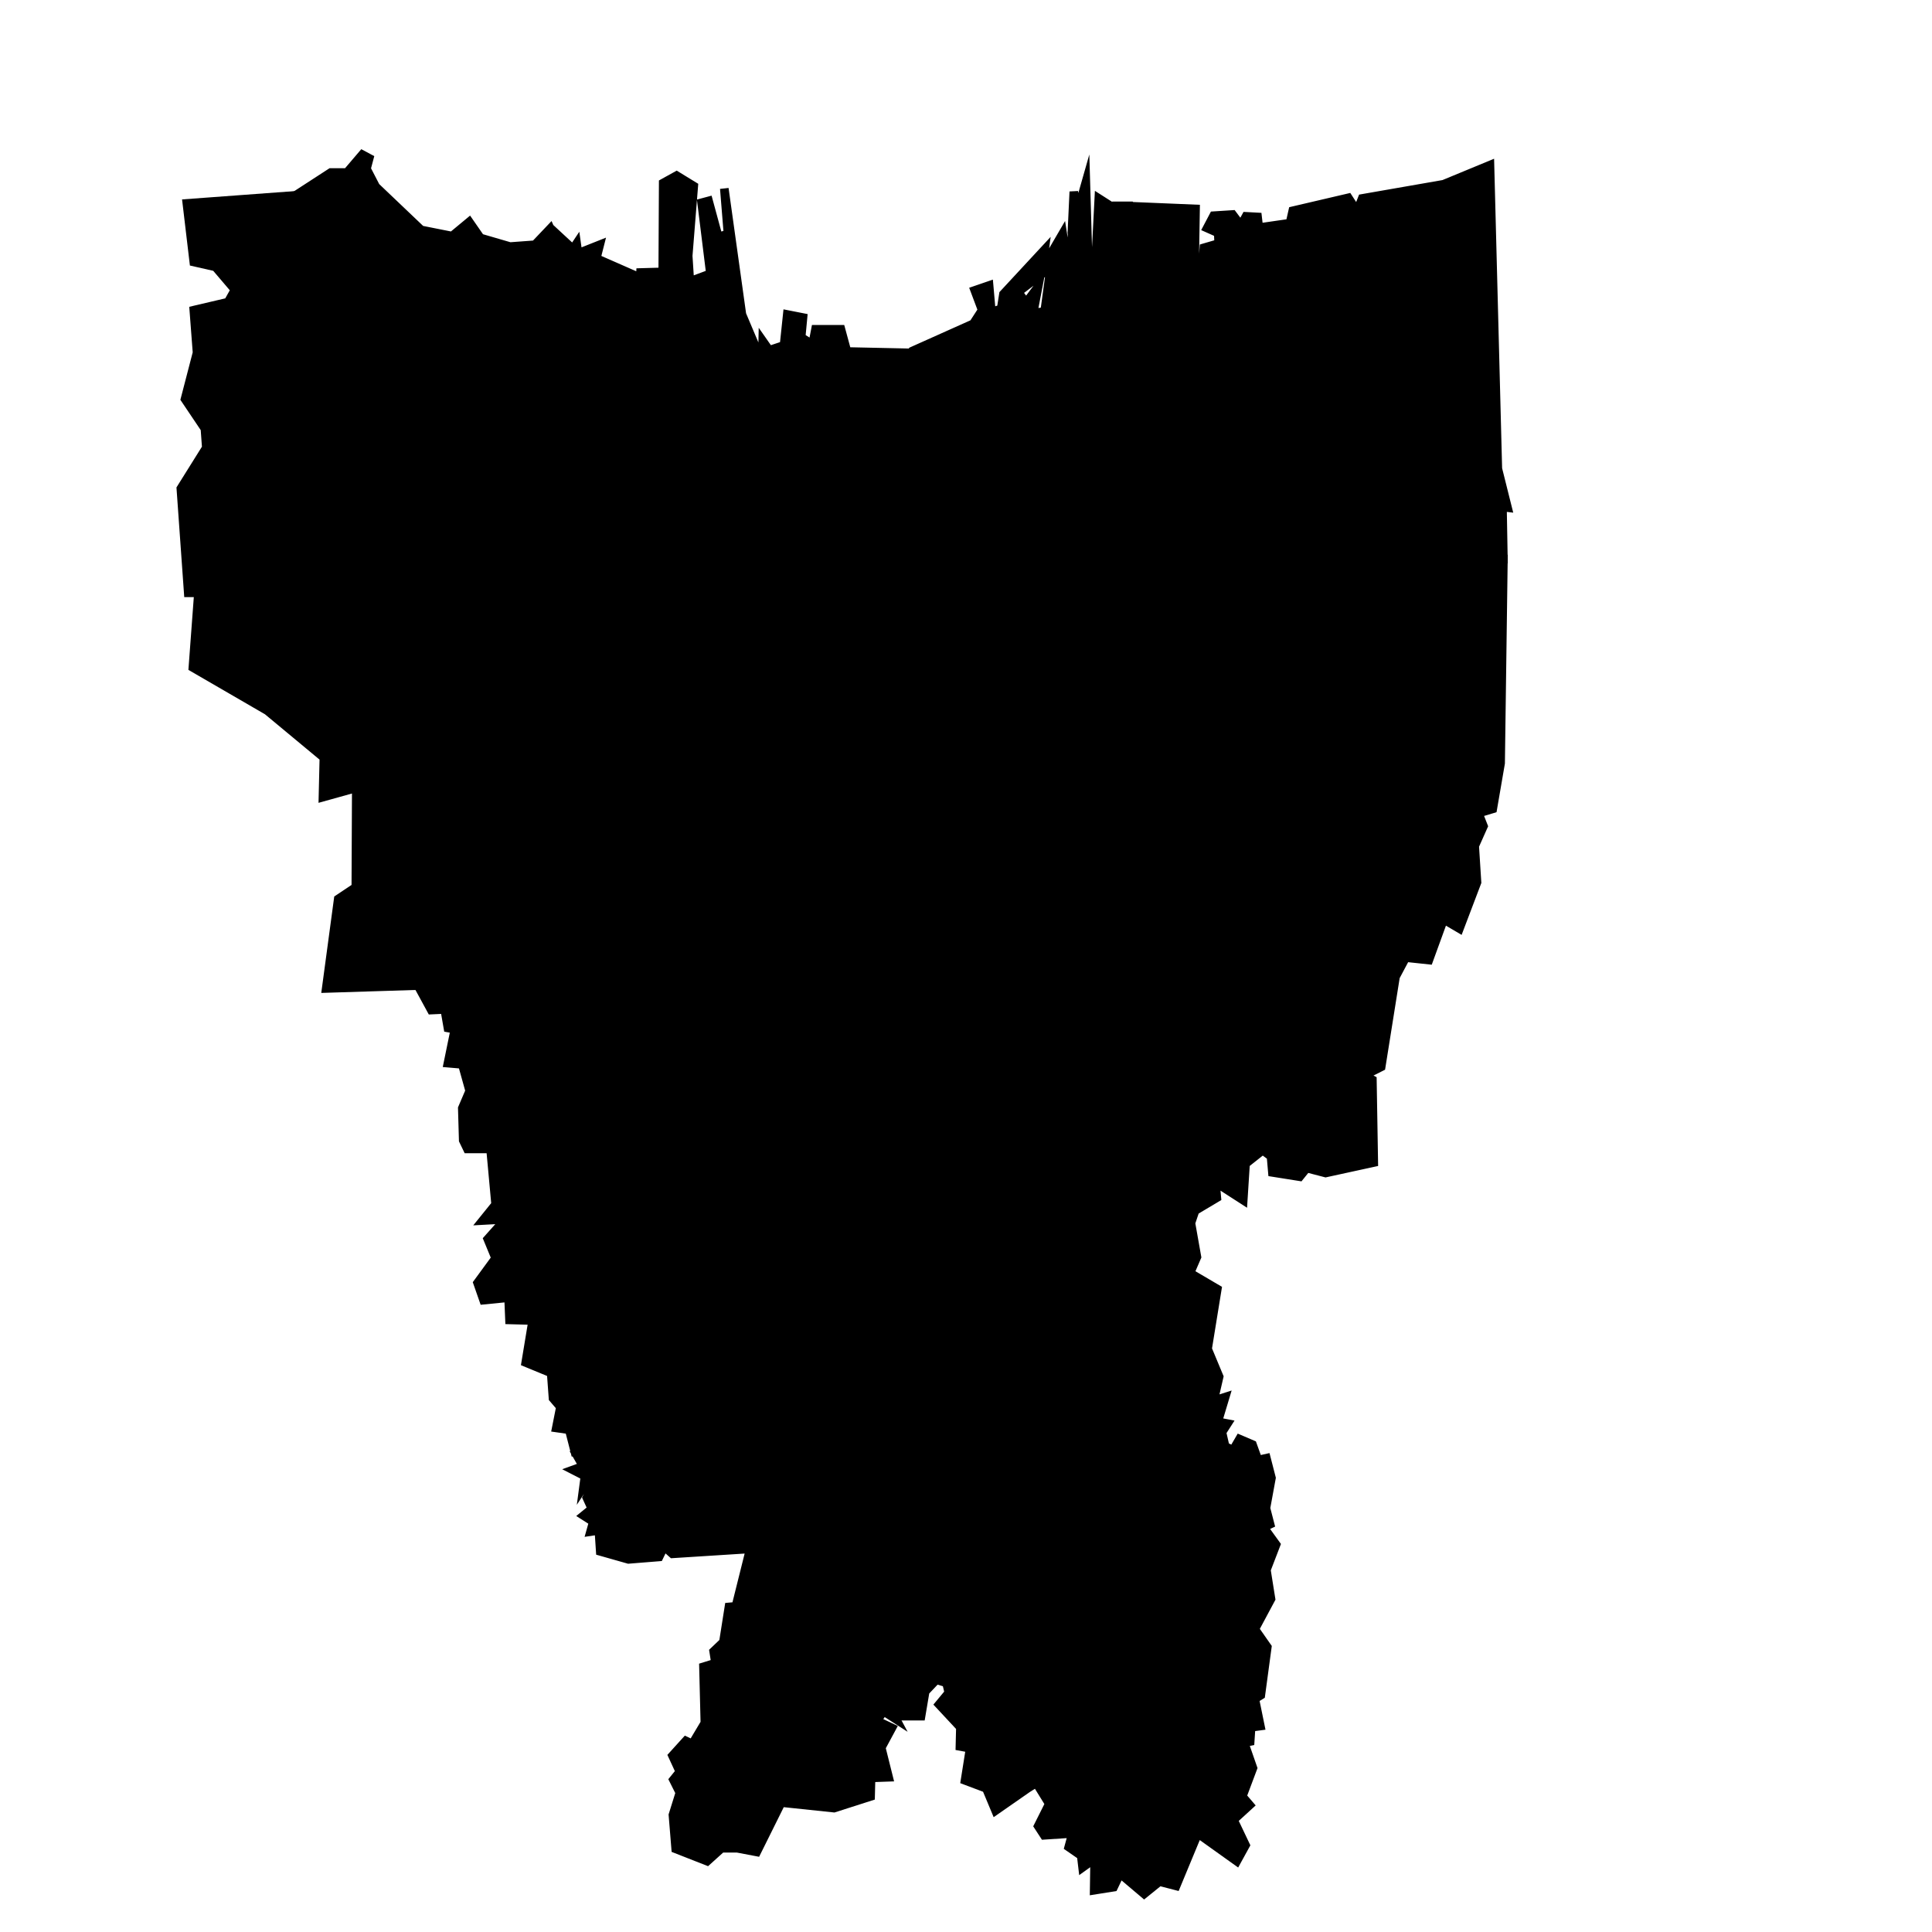
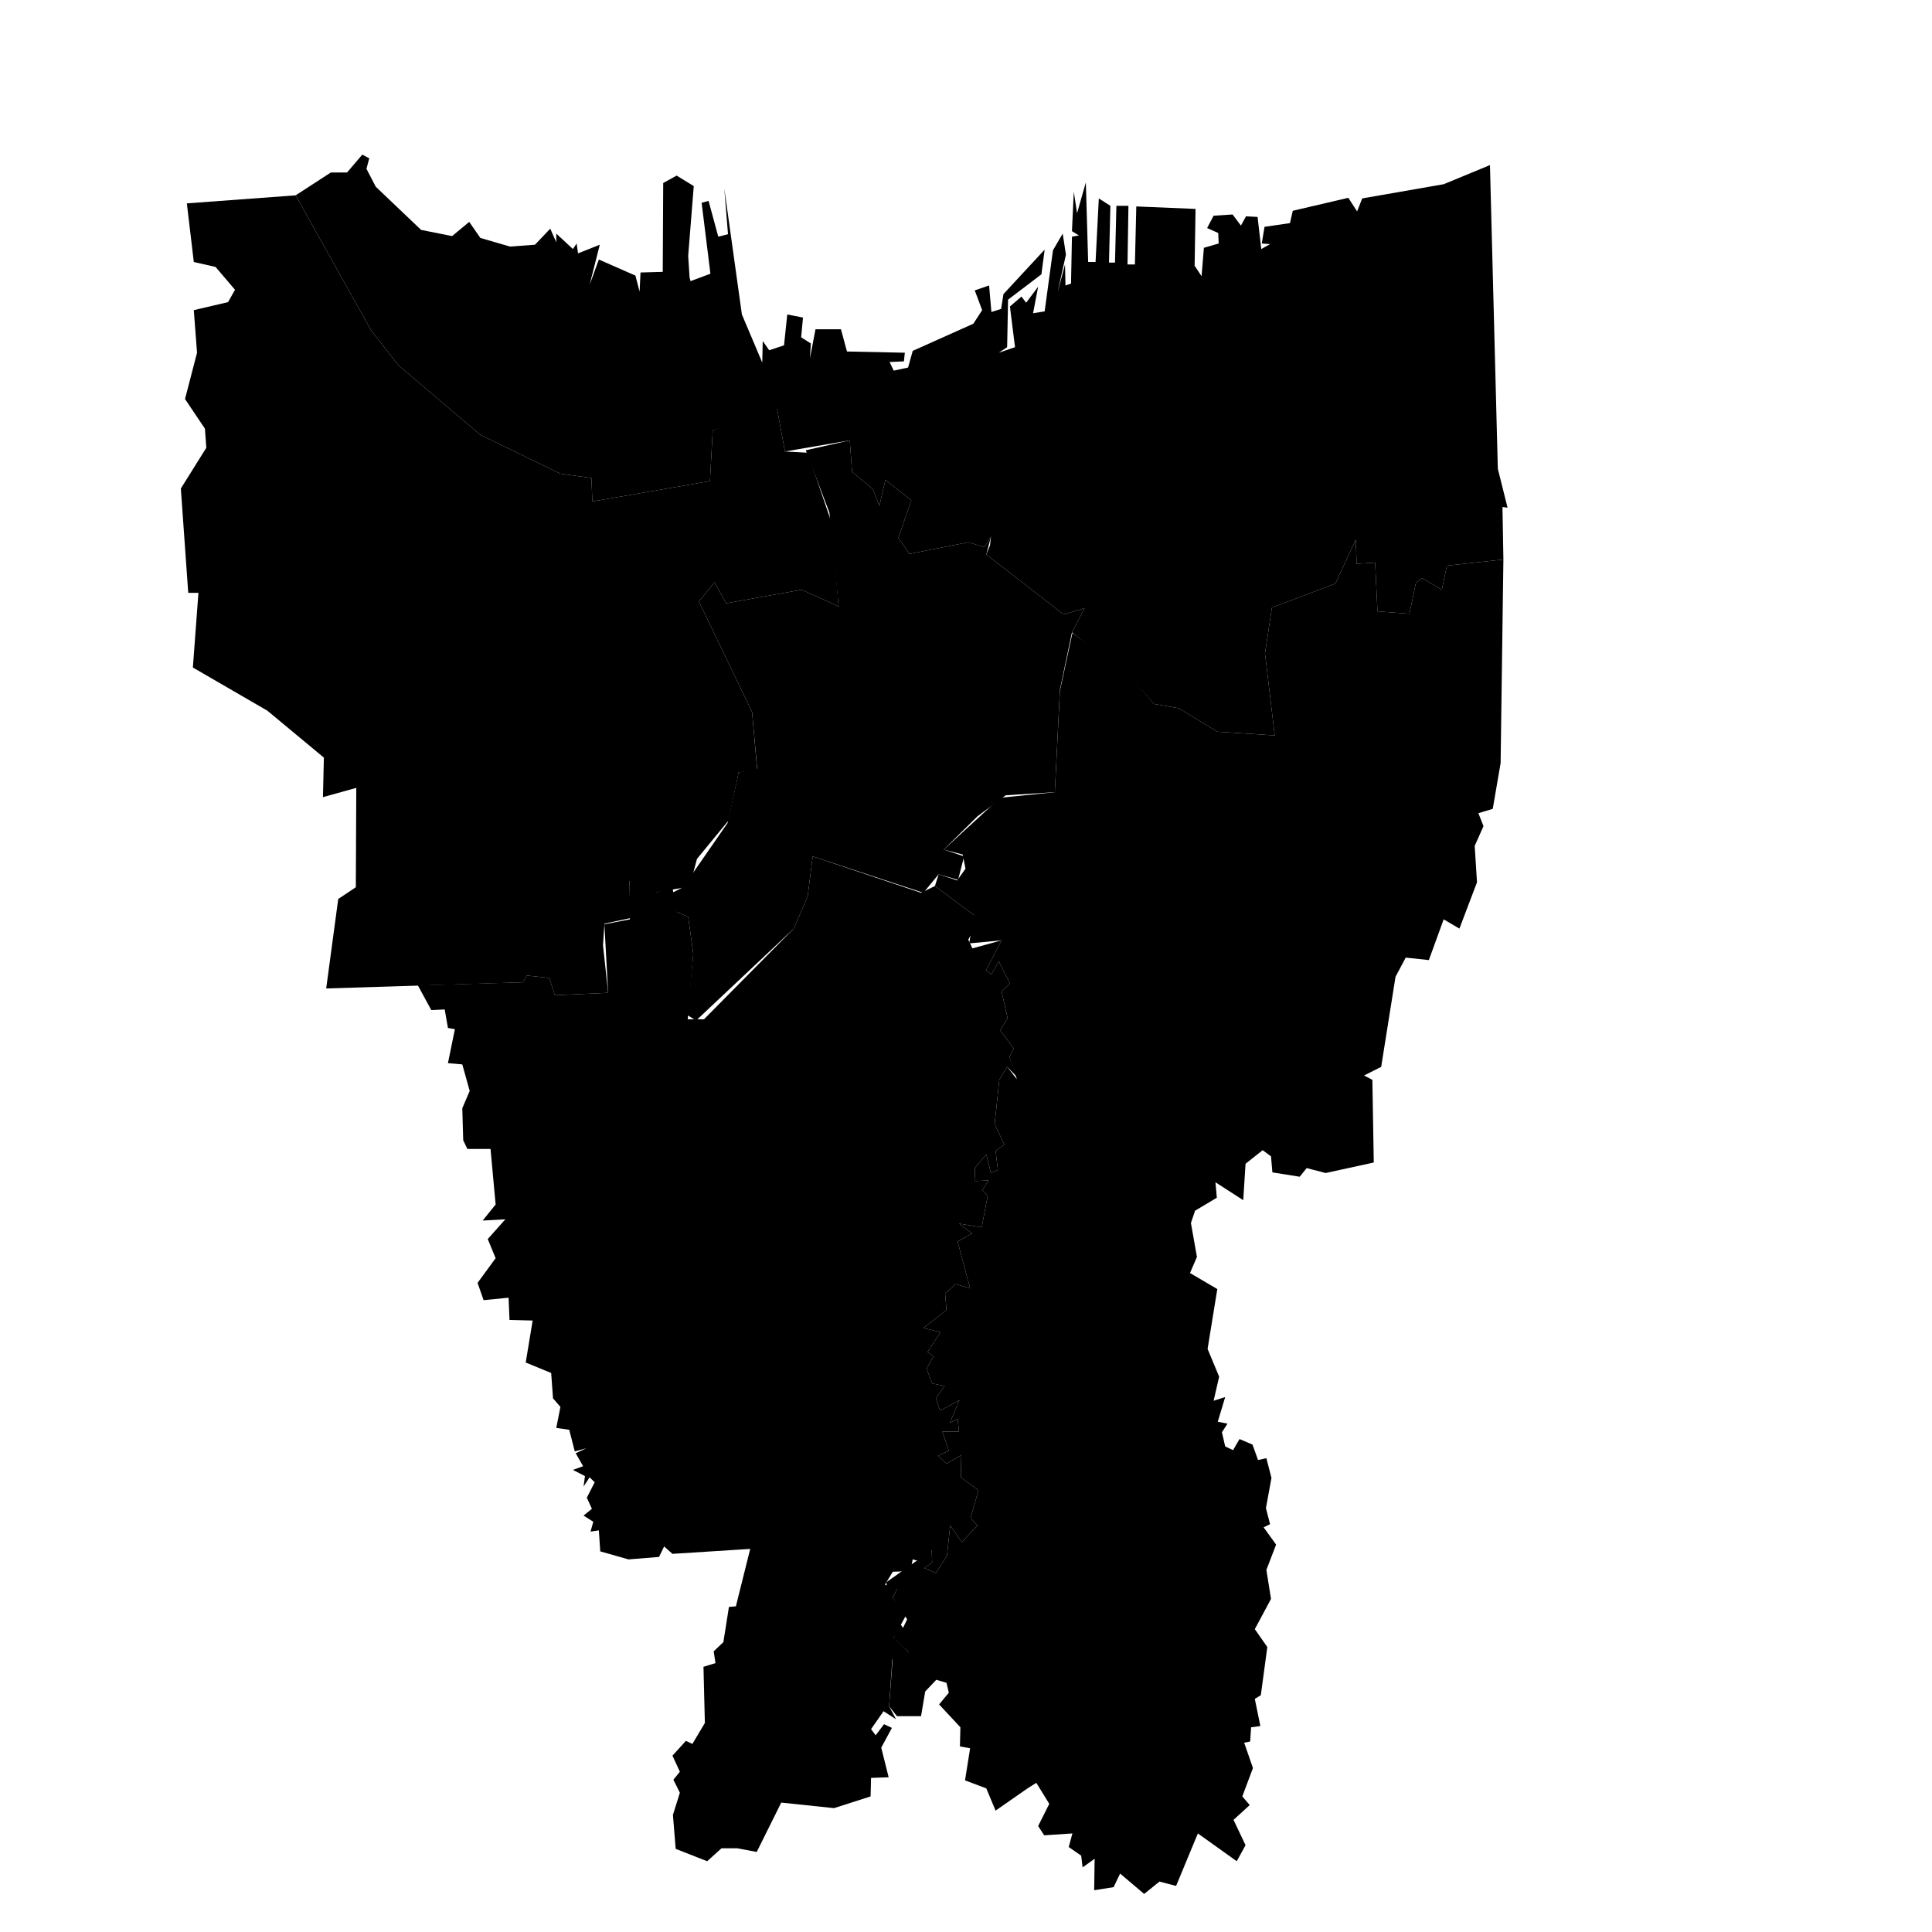
<svg xmlns="http://www.w3.org/2000/svg" version="1.1" class="max-w-md   h-auto mx-auto pb-6" viewBox="390 390 135 135">
  <g id="DKI_Jakarta">
-     <path id="Kota_Adm._Jakarta_Barat" title="Kota Adm. Jakarta Pusat" d="M 426.78 424.459 L 427.077 427.227 L 423.977 427.37 L 423.654 426.364 L 422.333 426.22 L 422.117 426.616 L 410.661 426.975 L 411.362 421.764 L 412.386 421.081 L 412.413 415.294 L 410.472 415.834 L 410.526 413.533 L 407.238 410.802 L 402.898 408.286 L 403.221 403.937 L 402.628 403.937 L 402.197 397.863 L 403.68 395.491 L 403.599 394.377 L 402.44 392.652 L 403.14 389.956 L 402.952 387.476 L 404.946 387.009 L 405.351 386.29 L 404.219 384.961 L 402.952 384.673 L 402.547 381.259 L 408.882 380.791 L 413.303 388.698 L 414.893 390.711 L 419.637 394.736 L 424.3 397.001 L 426.106 397.252 L 426.16 398.618 L 433.007 397.432 L 433.169 394.485 L 436.43 393.191 L 436.916 393.227 L 437.374 395.707 L 438.695 395.779 L 440.096 399.876 L 440.501 404.728 L 438.344 403.757 L 433.95 404.548 L 433.277 403.326 L 432.36 404.44 L 435.46 410.874 L 435.757 414.252 L 434.678 414.396 L 434.085 417.199 L 432.252 419.428 L 431.821 421.045 L 429.907 421.368 L 428.317 420.721 L 428.371 422.878 L 426.861 423.201 L 426.78 424.459 Z" fill="#000000" fill-opacity="1" stroke="#000000" stroke-width="0.5" paint-order="fill" stroke-opacity="1" stroke-dasharray="" stroke-linecap="butt" stroke-linejoin="miter" stroke-miterlimit="10" transform="matrix(1.2,0,0,1.2,-79.99998,-53.30001)" clip-path="none" />
-     <path id="Kota_Adm._Jakarta_Pusat" title="Kota Adm. Jakarta Selatan" d="M 431.444 421.081 L 434.031 417.343 L 434.678 414.396 L 435.757 414.18 L 435.46 410.874 L 432.36 404.44 L 433.277 403.326 L 433.95 404.548 L 438.344 403.757 L 440.501 404.728 L 439.962 399.265 L 438.587 395.635 L 441.148 395.06 L 441.282 396.893 L 442.495 397.899 L 442.873 398.87 L 443.223 397.36 L 444.733 398.546 L 443.978 400.738 L 444.625 401.673 L 448.048 400.99 L 448.992 401.278 L 449.369 400.667 L 449.099 401.709 L 453.601 405.195 L 454.814 404.836 L 454.086 406.237 L 453.385 409.58 L 453.089 415.546 L 450.232 415.726 L 448.587 416.948 L 446.62 418.889 L 447.806 419.284 L 447.455 420.65 L 446.323 420.326 L 445.434 421.404 L 438.991 419.284 L 438.695 421.62 L 437.886 423.489 L 432.198 428.844 L 431.686 428.521 L 432.037 424.962 L 431.74 422.806 L 431.093 422.519 L 430.662 421.476 L 431.444 421.081 Z" fill="#000000" fill-opacity="1" stroke="#000000" stroke-width="0.5" paint-order="fill" stroke-opacity="1" stroke-dasharray="" stroke-linecap="butt" stroke-linejoin="miter" stroke-miterlimit="10" transform="matrix(1.2,0,0,1.2,-79.99998,-53.30001)" clip-path="none" />
-     <path id="Kota_Adm._Jakarta_Selatan" title="Kota Adm. Jakarta Timur" d="M 434.598 477.041 L 433.681 477.041 L 432.845 477.795 L 431.012 477.076 L 430.851 475.1 L 431.255 473.806 L 430.878 473.051 L 431.255 472.584 L 430.824 471.649 L 431.605 470.787 L 431.983 470.966 L 432.711 469.745 L 432.63 466.474 L 433.33 466.258 L 433.223 465.575 L 433.789 465.036 L 434.112 462.988 L 434.517 462.952 L 435.352 459.609 L 430.824 459.897 L 430.339 459.466 L 430.042 460.077 L 428.263 460.22 L 426.619 459.753 L 426.538 458.531 L 426.053 458.603 L 426.214 458.028 L 425.648 457.668 L 426.133 457.273 L 425.837 456.626 L 426.295 455.728 L 425.999 455.44 L 425.648 455.979 L 425.729 455.368 L 425.028 455.009 L 425.621 454.793 L 425.19 454.038 L 425.81 453.751 L 425.136 453.931 L 424.813 452.673 L 424.058 452.565 L 424.3 451.343 L 423.869 450.84 L 423.761 449.366 L 422.279 448.755 L 422.683 446.311 L 421.335 446.275 L 421.281 444.981 L 419.826 445.125 L 419.475 444.119 L 420.527 442.681 L 420.068 441.567 L 421.093 440.417 L 419.772 440.489 L 420.527 439.554 L 420.23 436.32 L 418.882 436.32 L 418.64 435.817 L 418.586 433.948 L 419.017 432.941 L 418.586 431.396 L 417.75 431.324 L 418.155 429.347 L 417.75 429.275 L 417.562 428.197 L 416.78 428.233 L 415.998 426.795 L 422.117 426.616 L 422.333 426.22 L 423.654 426.364 L 423.977 427.37 L 427.077 427.227 L 426.861 423.237 L 428.344 422.95 L 428.317 420.721 L 429.341 420.793 L 429.907 421.368 L 430.824 421.117 L 431.093 422.519 L 431.74 422.806 L 432.037 424.962 L 431.713 428.772 L 432.657 428.772 L 437.886 423.489 L 438.695 421.62 L 438.991 419.284 L 445.299 421.404 L 446.108 421.009 L 448.372 422.698 L 448.56 423.201 L 448.048 424.136 L 448.291 424.639 L 449.989 424.172 L 449.073 425.933 L 449.396 426.149 L 449.827 425.394 L 450.474 426.688 L 449.989 427.155 L 450.339 428.7 L 449.908 429.419 L 450.69 430.461 L 450.447 430.965 L 450.879 432.115 L 450.312 431.54 L 449.854 432.294 L 449.585 434.882 L 450.151 436.068 L 449.639 436.428 L 449.773 437.542 L 449.369 437.721 L 449.099 436.643 L 448.426 437.434 L 448.453 438.189 L 449.234 438.153 L 448.857 438.728 L 449.18 439.051 L 448.83 440.884 L 447.509 440.668 L 448.264 441.244 L 447.428 441.711 L 448.156 444.442 L 447.32 444.191 L 446.7 444.73 L 446.781 445.7 L 445.434 446.743 L 446.431 446.994 L 445.676 448.144 L 446.027 448.396 L 445.622 449.115 L 445.946 449.977 L 446.673 450.121 L 446.161 450.84 L 446.404 451.559 L 447.536 450.948 L 446.97 452.277 L 447.428 452.026 L 447.509 452.781 L 446.539 452.781 L 446.916 453.895 L 446.296 454.182 L 446.781 454.649 L 447.644 454.146 L 447.617 455.44 L 448.641 456.195 L 448.183 457.812 L 448.587 458.243 L 447.671 459.214 L 446.997 458.243 L 446.808 460.005 L 446.161 461.011 L 445.488 460.723 L 445.946 460.4 L 445.919 459.681 L 445.326 460.364 L 444.814 460.22 L 444.679 460.903 L 443.654 460.939 L 443.196 461.694 L 443.897 461.945 L 443.654 462.449 L 444.436 463.455 L 443.708 464.785 L 444.571 465.611 L 443.627 466.043 L 443.439 468.774 L 443.843 469.529 L 443.115 469.062 L 442.388 470.104 L 442.657 470.463 L 443.142 469.816 L 443.601 470.032 L 442.981 471.182 L 443.412 472.907 L 442.388 472.943 L 442.361 474.022 L 440.231 474.704 L 437.158 474.381 L 435.73 477.256 L 434.598 477.041 Z" fill="#000000" fill-opacity="1" stroke="#000000" stroke-width="0.5" paint-order="fill" stroke-opacity="1" stroke-dasharray="" stroke-linecap="butt" stroke-linejoin="miter" stroke-miterlimit="10" transform="matrix(1.2,0,0,1.2,-79.99998,-53.30001)" clip-path="none" />
-     <path id="Kota_Adm._Jakarta_Timur" title="Kota Adm. Jakarta Barat" d="M 451.499 473.554 L 449.639 474.848 L 449.099 473.554 L 447.86 473.087 L 448.156 471.218 L 447.563 471.11 L 447.59 469.996 L 446.35 468.666 L 446.916 467.983 L 446.781 467.408 L 446.188 467.229 L 445.541 467.912 L 445.299 469.349 L 443.897 469.349 L 443.439 468.774 L 443.654 465.899 L 444.571 465.611 L 443.708 464.821 L 444.005 463.85 L 444.248 464.21 L 444.49 463.707 L 443.654 462.449 L 443.897 461.945 L 443.331 462.017 L 443.277 461.55 L 445.919 459.681 L 445.946 460.4 L 445.488 460.723 L 446.161 461.011 L 446.808 460.005 L 446.997 458.243 L 447.671 459.214 L 448.587 458.243 L 448.183 457.812 L 448.641 456.195 L 447.617 455.44 L 447.644 454.146 L 446.781 454.649 L 446.296 454.182 L 446.916 453.895 L 446.539 452.781 L 447.509 452.781 L 447.428 452.026 L 446.97 452.277 L 447.536 450.948 L 446.404 451.559 L 446.161 450.84 L 446.673 450.121 L 445.946 449.977 L 445.622 449.115 L 446.027 448.396 L 445.676 448.144 L 446.431 446.994 L 445.434 446.743 L 446.781 445.7 L 446.7 444.73 L 447.32 444.191 L 448.156 444.442 L 447.428 441.711 L 448.264 441.244 L 447.509 440.668 L 448.83 440.884 L 449.18 439.051 L 448.857 438.728 L 449.234 438.153 L 448.453 438.189 L 448.426 437.434 L 449.099 436.643 L 449.369 437.721 L 449.773 437.542 L 449.639 436.428 L 450.151 436.068 L 449.585 434.882 L 449.854 432.294 L 450.312 431.54 L 450.879 432.258 L 450.447 430.965 L 450.69 430.461 L 449.908 429.419 L 450.339 428.7 L 449.989 427.155 L 450.474 426.688 L 449.827 425.394 L 449.396 426.149 L 449.073 425.933 L 449.989 424.172 L 448.102 424.351 L 448.372 422.698 L 446.108 421.009 L 446.323 420.326 L 447.401 420.685 L 447.887 420.003 L 447.725 419.176 L 446.62 418.889 L 449.908 415.87 L 453.089 415.546 L 453.385 409.652 L 454.113 406.273 L 457.456 408.717 L 458.857 410.406 L 460.313 410.658 L 462.55 412.024 L 465.893 412.24 L 465.327 407.459 L 465.731 404.8 L 469.424 403.398 L 470.61 400.846 L 470.664 402.248 L 471.742 402.176 L 471.877 405.015 L 473.737 405.159 L 474.114 403.362 L 474.465 403.075 L 475.624 403.757 L 475.92 402.356 L 479.209 401.996 L 479.047 413.857 L 478.589 416.516 L 477.753 416.768 L 478.05 417.523 L 477.538 418.673 L 477.672 420.793 L 476.648 423.489 L 475.731 422.95 L 474.869 425.322 L 473.521 425.178 L 472.928 426.292 L 472.092 431.54 L 471.095 432.043 L 471.58 432.294 L 471.661 437.11 L 468.858 437.721 L 467.753 437.434 L 467.348 437.937 L 465.758 437.685 L 465.677 436.751 L 465.192 436.392 L 464.195 437.182 L 464.06 439.303 L 462.442 438.26 L 462.523 439.159 L 461.256 439.914 L 461.014 440.633 L 461.364 442.609 L 460.96 443.544 L 462.55 444.478 L 461.984 447.964 L 462.658 449.582 L 462.335 450.983 L 463.009 450.768 L 462.577 452.205 L 463.143 452.313 L 462.82 452.817 L 463.009 453.643 L 463.467 453.859 L 463.844 453.212 L 464.599 453.535 L 464.922 454.434 L 465.408 454.326 L 465.704 455.476 L 465.381 457.237 L 465.623 458.172 L 465.246 458.351 L 465.974 459.358 L 465.408 460.831 L 465.677 462.521 L 464.734 464.282 L 465.462 465.324 L 465.084 468.127 L 464.734 468.343 L 465.057 469.924 L 464.518 469.996 L 464.464 470.823 L 464.114 470.895 L 464.626 472.368 L 464.006 474.022 L 464.437 474.525 L 463.494 475.387 L 464.195 476.861 L 463.682 477.795 L 461.418 476.178 L 460.151 479.233 L 459.181 478.981 L 458.291 479.7 L 456.89 478.514 L 456.512 479.305 L 455.38 479.485 L 455.407 477.651 L 454.706 478.155 L 454.625 477.472 L 453.898 476.969 L 454.113 476.178 L 452.469 476.286 L 452.118 475.747 L 452.765 474.453 L 452.011 473.231 L 451.499 473.554 Z" fill="#000000" fill-opacity="1" stroke="#000000" stroke-width="0.5" paint-order="fill" stroke-opacity="1" stroke-dasharray="" stroke-linecap="butt" stroke-linejoin="miter" stroke-miterlimit="10" transform="matrix(1.2,0,0,1.2,-79.99998,-53.30001)" clip-path="none" />
-     <path id="Kota_Adm._Jakarta_Utara" title="Kota Adm. Jakarta Utara" d="M 457.779 409.149 L 454.086 406.237 L 454.814 404.836 L 453.601 405.195 L 449.099 401.709 L 449.315 401.17 L 449.369 400.667 L 448.992 401.278 L 448.048 400.99 L 444.625 401.673 L 443.978 400.738 L 444.733 398.546 L 443.223 397.36 L 442.873 398.87 L 442.495 397.899 L 441.282 396.893 L 441.148 395.06 L 437.374 395.707 L 436.916 393.227 L 433.169 394.485 L 433.007 397.432 L 426.16 398.618 L 426.106 397.252 L 424.3 397.001 L 419.637 394.736 L 414.893 390.711 L 413.303 388.698 L 408.882 380.791 L 410.93 379.462 L 411.874 379.462 L 412.764 378.419 L 413.168 378.635 L 413.006 379.246 L 413.545 380.288 L 416.187 382.804 L 417.993 383.163 L 418.99 382.337 L 419.637 383.271 L 421.362 383.774 L 422.818 383.667 L 423.707 382.732 L 424.058 383.523 L 424.058 383.02 L 425.028 383.918 L 425.244 383.595 L 425.325 384.17 L 426.592 383.667 L 425.999 386.003 L 426.538 384.529 L 428.667 385.464 L 428.91 386.398 L 428.964 385.284 L 430.258 385.248 L 430.285 380.073 L 431.066 379.641 L 432.064 380.252 L 431.74 384.314 L 431.821 385.572 L 431.875 385.787 L 433.034 385.356 L 432.522 381.223 L 432.926 381.115 L 433.492 383.199 L 434.058 383.056 L 433.843 380.396 L 434.867 387.728 L 436.053 390.531 L 436.08 389.273 L 436.457 389.812 L 437.32 389.525 L 437.509 387.728 L 438.425 387.908 L 438.317 389.058 L 438.883 389.417 L 438.829 390.28 L 439.153 388.591 L 440.635 388.591 L 440.986 389.884 L 444.355 389.956 L 444.301 390.459 L 443.466 390.495 L 443.708 390.998 L 444.544 390.819 L 444.814 389.848 L 448.345 388.267 L 448.857 387.476 L 448.426 386.326 L 449.261 386.039 L 449.396 387.584 L 449.962 387.404 L 450.097 386.542 L 452.496 383.954 L 452.307 385.392 L 450.366 386.865 L 450.312 389.633 L 449.827 389.956 L 450.771 389.633 L 450.474 387.261 L 451.148 386.686 L 451.418 387.045 L 452.118 386.111 L 451.822 387.656 L 452.496 387.548 L 452.981 383.99 L 453.547 383.02 L 453.736 384.242 L 453.251 386.434 L 453.682 384.817 L 453.709 386.039 L 454.032 385.931 L 454.086 383.199 L 454.491 383.127 L 454.086 382.876 L 454.194 380.576 L 454.383 381.834 L 454.895 380.037 L 455.03 384.673 L 455.461 384.673 L 455.65 380.971 L 456.324 381.402 L 456.243 384.709 L 456.593 384.709 L 456.674 381.402 L 457.375 381.402 L 457.321 384.817 L 457.752 384.817 L 457.833 381.438 L 461.283 381.582 L 461.229 384.889 L 461.634 385.5 L 461.769 383.846 L 462.631 383.595 L 462.604 382.984 L 461.957 382.696 L 462.335 381.977 L 463.44 381.906 L 463.925 382.553 L 464.221 382.013 L 464.895 382.049 L 465.111 383.918 L 465.623 383.631 L 465.138 383.595 L 465.3 382.624 L 466.782 382.409 L 466.944 381.69 L 470.179 380.935 L 470.691 381.726 L 470.987 380.971 L 475.731 380.144 L 478.427 379.03 L 478.885 396.713 L 479.451 398.977 L 479.155 398.941 L 479.209 401.996 L 475.92 402.356 L 475.624 403.757 L 474.465 403.075 L 474.114 403.362 L 473.737 405.159 L 471.877 405.015 L 471.742 402.176 L 470.664 402.248 L 470.61 400.846 L 469.424 403.398 L 465.731 404.8 L 465.327 407.459 L 465.893 412.24 L 462.55 412.024 L 460.313 410.658 L 458.857 410.406 L 457.779 409.149 Z" fill="#000000" fill-opacity="1" stroke="#000000" stroke-width="0.5" paint-order="fill" stroke-opacity="1" stroke-dasharray="" stroke-linecap="butt" stroke-linejoin="miter" stroke-miterlimit="10" transform="matrix(1.2,0,0,1.2,-79.99998,-53.30001)" clip-path="none" />
+     <path id="Kota_Adm._Jakarta_Barat" title="Kota Adm. Jakarta Pusat" d="M 426.78 424.459 L 427.077 427.227 L 423.977 427.37 L 423.654 426.364 L 422.333 426.22 L 422.117 426.616 L 410.661 426.975 L 411.362 421.764 L 412.386 421.081 L 412.413 415.294 L 410.472 415.834 L 410.526 413.533 L 407.238 410.802 L 402.898 408.286 L 403.221 403.937 L 402.628 403.937 L 402.197 397.863 L 403.68 395.491 L 403.599 394.377 L 402.44 392.652 L 403.14 389.956 L 402.952 387.476 L 404.946 387.009 L 405.351 386.29 L 404.219 384.961 L 402.952 384.673 L 402.547 381.259 L 408.882 380.791 L 413.303 388.698 L 414.893 390.711 L 419.637 394.736 L 424.3 397.001 L 426.106 397.252 L 426.16 398.618 L 433.007 397.432 L 433.169 394.485 L 436.43 393.191 L 436.916 393.227 L 437.374 395.707 L 438.695 395.779 L 440.096 399.876 L 440.501 404.728 L 438.344 403.757 L 433.95 404.548 L 433.277 403.326 L 432.36 404.44 L 435.46 410.874 L 435.757 414.252 L 434.678 414.396 L 434.085 417.199 L 432.252 419.428 L 431.821 421.045 L 429.907 421.368 L 428.317 420.721 L 428.371 422.878 L 426.861 423.201 L 426.78 424.459 Z" paint-order="fill" stroke-opacity="1" stroke-dasharray="" stroke-linecap="butt" stroke-linejoin="miter" stroke-miterlimit="10" transform="matrix(1.2,0,0,1.2,-79.99998,-53.30001)" clip-path="none" />
+     <path id="Kota_Adm._Jakarta_Pusat" title="Kota Adm. Jakarta Selatan" d="M 431.444 421.081 L 434.031 417.343 L 434.678 414.396 L 435.757 414.18 L 435.46 410.874 L 432.36 404.44 L 433.277 403.326 L 433.95 404.548 L 438.344 403.757 L 440.501 404.728 L 439.962 399.265 L 438.587 395.635 L 441.148 395.06 L 441.282 396.893 L 442.495 397.899 L 442.873 398.87 L 443.223 397.36 L 444.733 398.546 L 443.978 400.738 L 444.625 401.673 L 448.048 400.99 L 448.992 401.278 L 449.369 400.667 L 449.099 401.709 L 453.601 405.195 L 454.814 404.836 L 454.086 406.237 L 453.385 409.58 L 453.089 415.546 L 450.232 415.726 L 448.587 416.948 L 446.62 418.889 L 447.806 419.284 L 447.455 420.65 L 446.323 420.326 L 445.434 421.404 L 438.991 419.284 L 438.695 421.62 L 437.886 423.489 L 432.198 428.844 L 431.686 428.521 L 432.037 424.962 L 431.74 422.806 L 431.093 422.519 L 430.662 421.476 L 431.444 421.081 Z" paint-order="fill" stroke-opacity="1" stroke-dasharray="" stroke-linecap="butt" stroke-linejoin="miter" stroke-miterlimit="10" transform="matrix(1.2,0,0,1.2,-79.99998,-53.30001)" clip-path="none" />
+     <path id="Kota_Adm._Jakarta_Selatan" title="Kota Adm. Jakarta Timur" d="M 434.598 477.041 L 433.681 477.041 L 432.845 477.795 L 431.012 477.076 L 430.851 475.1 L 431.255 473.806 L 430.878 473.051 L 431.255 472.584 L 430.824 471.649 L 431.605 470.787 L 431.983 470.966 L 432.711 469.745 L 432.63 466.474 L 433.33 466.258 L 433.223 465.575 L 433.789 465.036 L 434.112 462.988 L 434.517 462.952 L 435.352 459.609 L 430.824 459.897 L 430.339 459.466 L 430.042 460.077 L 428.263 460.22 L 426.619 459.753 L 426.538 458.531 L 426.053 458.603 L 426.214 458.028 L 425.648 457.668 L 426.133 457.273 L 425.837 456.626 L 426.295 455.728 L 425.999 455.44 L 425.648 455.979 L 425.729 455.368 L 425.028 455.009 L 425.621 454.793 L 425.19 454.038 L 425.81 453.751 L 425.136 453.931 L 424.813 452.673 L 424.058 452.565 L 424.3 451.343 L 423.869 450.84 L 423.761 449.366 L 422.279 448.755 L 422.683 446.311 L 421.335 446.275 L 421.281 444.981 L 419.826 445.125 L 419.475 444.119 L 420.527 442.681 L 420.068 441.567 L 421.093 440.417 L 419.772 440.489 L 420.527 439.554 L 420.23 436.32 L 418.882 436.32 L 418.64 435.817 L 418.586 433.948 L 419.017 432.941 L 418.586 431.396 L 417.75 431.324 L 418.155 429.347 L 417.75 429.275 L 417.562 428.197 L 416.78 428.233 L 415.998 426.795 L 422.117 426.616 L 422.333 426.22 L 423.654 426.364 L 423.977 427.37 L 427.077 427.227 L 426.861 423.237 L 428.344 422.95 L 428.317 420.721 L 429.341 420.793 L 429.907 421.368 L 430.824 421.117 L 431.093 422.519 L 431.74 422.806 L 432.037 424.962 L 431.713 428.772 L 432.657 428.772 L 437.886 423.489 L 438.695 421.62 L 438.991 419.284 L 445.299 421.404 L 446.108 421.009 L 448.372 422.698 L 448.56 423.201 L 448.048 424.136 L 448.291 424.639 L 449.989 424.172 L 449.073 425.933 L 449.396 426.149 L 449.827 425.394 L 450.474 426.688 L 449.989 427.155 L 450.339 428.7 L 449.908 429.419 L 450.69 430.461 L 450.447 430.965 L 450.879 432.115 L 450.312 431.54 L 449.854 432.294 L 449.585 434.882 L 450.151 436.068 L 449.639 436.428 L 449.773 437.542 L 449.369 437.721 L 449.099 436.643 L 448.426 437.434 L 448.453 438.189 L 449.234 438.153 L 448.857 438.728 L 449.18 439.051 L 448.83 440.884 L 447.509 440.668 L 448.264 441.244 L 447.428 441.711 L 448.156 444.442 L 447.32 444.191 L 446.7 444.73 L 446.781 445.7 L 445.434 446.743 L 446.431 446.994 L 445.676 448.144 L 446.027 448.396 L 445.622 449.115 L 445.946 449.977 L 446.673 450.121 L 446.161 450.84 L 446.404 451.559 L 447.536 450.948 L 446.97 452.277 L 447.428 452.026 L 447.509 452.781 L 446.539 452.781 L 446.916 453.895 L 446.296 454.182 L 446.781 454.649 L 447.644 454.146 L 447.617 455.44 L 448.641 456.195 L 448.183 457.812 L 448.587 458.243 L 447.671 459.214 L 446.997 458.243 L 446.808 460.005 L 446.161 461.011 L 445.488 460.723 L 445.946 460.4 L 445.919 459.681 L 445.326 460.364 L 444.814 460.22 L 444.679 460.903 L 443.654 460.939 L 443.196 461.694 L 443.897 461.945 L 443.654 462.449 L 444.436 463.455 L 443.708 464.785 L 444.571 465.611 L 443.627 466.043 L 443.439 468.774 L 443.843 469.529 L 443.115 469.062 L 442.388 470.104 L 442.657 470.463 L 443.142 469.816 L 443.601 470.032 L 442.981 471.182 L 443.412 472.907 L 442.388 472.943 L 442.361 474.022 L 440.231 474.704 L 437.158 474.381 L 435.73 477.256 L 434.598 477.041 Z" paint-order="fill" stroke-opacity="1" stroke-dasharray="" stroke-linecap="butt" stroke-linejoin="miter" stroke-miterlimit="10" transform="matrix(1.2,0,0,1.2,-79.99998,-53.30001)" clip-path="none" />
+     <path id="Kota_Adm._Jakarta_Timur" title="Kota Adm. Jakarta Barat" d="M 451.499 473.554 L 449.639 474.848 L 449.099 473.554 L 447.86 473.087 L 448.156 471.218 L 447.563 471.11 L 447.59 469.996 L 446.35 468.666 L 446.916 467.983 L 446.781 467.408 L 446.188 467.229 L 445.541 467.912 L 445.299 469.349 L 443.897 469.349 L 443.439 468.774 L 443.654 465.899 L 444.571 465.611 L 443.708 464.821 L 444.005 463.85 L 444.248 464.21 L 444.49 463.707 L 443.654 462.449 L 443.897 461.945 L 443.331 462.017 L 443.277 461.55 L 445.919 459.681 L 445.946 460.4 L 445.488 460.723 L 446.161 461.011 L 446.808 460.005 L 446.997 458.243 L 447.671 459.214 L 448.587 458.243 L 448.183 457.812 L 448.641 456.195 L 447.617 455.44 L 447.644 454.146 L 446.781 454.649 L 446.296 454.182 L 446.916 453.895 L 446.539 452.781 L 447.509 452.781 L 447.428 452.026 L 446.97 452.277 L 447.536 450.948 L 446.404 451.559 L 446.161 450.84 L 446.673 450.121 L 445.946 449.977 L 445.622 449.115 L 446.027 448.396 L 445.676 448.144 L 446.431 446.994 L 445.434 446.743 L 446.781 445.7 L 446.7 444.73 L 447.32 444.191 L 448.156 444.442 L 447.428 441.711 L 448.264 441.244 L 447.509 440.668 L 448.83 440.884 L 449.18 439.051 L 448.857 438.728 L 449.234 438.153 L 448.453 438.189 L 448.426 437.434 L 449.099 436.643 L 449.369 437.721 L 449.773 437.542 L 449.639 436.428 L 450.151 436.068 L 449.585 434.882 L 449.854 432.294 L 450.312 431.54 L 450.879 432.258 L 450.447 430.965 L 450.69 430.461 L 449.908 429.419 L 450.339 428.7 L 449.989 427.155 L 450.474 426.688 L 449.827 425.394 L 449.396 426.149 L 449.073 425.933 L 449.989 424.172 L 448.102 424.351 L 448.372 422.698 L 446.108 421.009 L 446.323 420.326 L 447.401 420.685 L 447.887 420.003 L 447.725 419.176 L 446.62 418.889 L 449.908 415.87 L 453.089 415.546 L 453.385 409.652 L 454.113 406.273 L 457.456 408.717 L 458.857 410.406 L 460.313 410.658 L 462.55 412.024 L 465.893 412.24 L 465.327 407.459 L 465.731 404.8 L 469.424 403.398 L 470.61 400.846 L 470.664 402.248 L 471.742 402.176 L 471.877 405.015 L 473.737 405.159 L 474.114 403.362 L 474.465 403.075 L 475.624 403.757 L 475.92 402.356 L 479.209 401.996 L 479.047 413.857 L 478.589 416.516 L 477.753 416.768 L 478.05 417.523 L 477.538 418.673 L 477.672 420.793 L 476.648 423.489 L 475.731 422.95 L 474.869 425.322 L 473.521 425.178 L 472.928 426.292 L 472.092 431.54 L 471.095 432.043 L 471.58 432.294 L 471.661 437.11 L 468.858 437.721 L 467.753 437.434 L 467.348 437.937 L 465.758 437.685 L 465.677 436.751 L 465.192 436.392 L 464.195 437.182 L 464.06 439.303 L 462.442 438.26 L 462.523 439.159 L 461.256 439.914 L 461.014 440.633 L 461.364 442.609 L 460.96 443.544 L 462.55 444.478 L 461.984 447.964 L 462.658 449.582 L 462.335 450.983 L 463.009 450.768 L 462.577 452.205 L 463.143 452.313 L 462.82 452.817 L 463.009 453.643 L 463.467 453.859 L 463.844 453.212 L 464.599 453.535 L 464.922 454.434 L 465.408 454.326 L 465.704 455.476 L 465.381 457.237 L 465.623 458.172 L 465.246 458.351 L 465.974 459.358 L 465.408 460.831 L 465.677 462.521 L 464.734 464.282 L 465.462 465.324 L 465.084 468.127 L 464.734 468.343 L 465.057 469.924 L 464.518 469.996 L 464.464 470.823 L 464.114 470.895 L 464.626 472.368 L 464.006 474.022 L 464.437 474.525 L 463.494 475.387 L 464.195 476.861 L 463.682 477.795 L 461.418 476.178 L 460.151 479.233 L 459.181 478.981 L 458.291 479.7 L 456.89 478.514 L 456.512 479.305 L 455.38 479.485 L 455.407 477.651 L 454.706 478.155 L 454.625 477.472 L 453.898 476.969 L 454.113 476.178 L 452.469 476.286 L 452.118 475.747 L 452.765 474.453 L 452.011 473.231 L 451.499 473.554 Z" paint-order="fill" stroke-opacity="1" stroke-dasharray="" stroke-linecap="butt" stroke-linejoin="miter" stroke-miterlimit="10" transform="matrix(1.2,0,0,1.2,-79.99998,-53.30001)" clip-path="none" />
+     <path id="Kota_Adm._Jakarta_Utara" title="Kota Adm. Jakarta Utara" d="M 457.779 409.149 L 454.086 406.237 L 454.814 404.836 L 453.601 405.195 L 449.099 401.709 L 449.315 401.17 L 449.369 400.667 L 448.992 401.278 L 448.048 400.99 L 444.625 401.673 L 443.978 400.738 L 444.733 398.546 L 443.223 397.36 L 442.873 398.87 L 442.495 397.899 L 441.282 396.893 L 441.148 395.06 L 437.374 395.707 L 436.916 393.227 L 433.169 394.485 L 433.007 397.432 L 426.16 398.618 L 426.106 397.252 L 424.3 397.001 L 419.637 394.736 L 414.893 390.711 L 413.303 388.698 L 408.882 380.791 L 410.93 379.462 L 411.874 379.462 L 412.764 378.419 L 413.168 378.635 L 413.006 379.246 L 413.545 380.288 L 416.187 382.804 L 417.993 383.163 L 418.99 382.337 L 419.637 383.271 L 421.362 383.774 L 422.818 383.667 L 423.707 382.732 L 424.058 383.523 L 424.058 383.02 L 425.028 383.918 L 425.244 383.595 L 425.325 384.17 L 426.592 383.667 L 425.999 386.003 L 426.538 384.529 L 428.667 385.464 L 428.91 386.398 L 428.964 385.284 L 430.258 385.248 L 430.285 380.073 L 431.066 379.641 L 432.064 380.252 L 431.74 384.314 L 431.821 385.572 L 431.875 385.787 L 433.034 385.356 L 432.522 381.223 L 432.926 381.115 L 433.492 383.199 L 434.058 383.056 L 433.843 380.396 L 434.867 387.728 L 436.053 390.531 L 436.08 389.273 L 436.457 389.812 L 437.32 389.525 L 437.509 387.728 L 438.425 387.908 L 438.317 389.058 L 438.883 389.417 L 438.829 390.28 L 439.153 388.591 L 440.635 388.591 L 440.986 389.884 L 444.355 389.956 L 444.301 390.459 L 443.466 390.495 L 443.708 390.998 L 444.544 390.819 L 444.814 389.848 L 448.345 388.267 L 448.857 387.476 L 448.426 386.326 L 449.261 386.039 L 449.396 387.584 L 449.962 387.404 L 450.097 386.542 L 452.496 383.954 L 452.307 385.392 L 450.366 386.865 L 450.312 389.633 L 449.827 389.956 L 450.771 389.633 L 450.474 387.261 L 451.148 386.686 L 451.418 387.045 L 452.118 386.111 L 451.822 387.656 L 452.496 387.548 L 452.981 383.99 L 453.547 383.02 L 453.736 384.242 L 453.251 386.434 L 453.682 384.817 L 453.709 386.039 L 454.032 385.931 L 454.086 383.199 L 454.491 383.127 L 454.086 382.876 L 454.194 380.576 L 454.383 381.834 L 454.895 380.037 L 455.03 384.673 L 455.461 384.673 L 455.65 380.971 L 456.324 381.402 L 456.243 384.709 L 456.593 384.709 L 456.674 381.402 L 457.375 381.402 L 457.321 384.817 L 457.752 384.817 L 457.833 381.438 L 461.283 381.582 L 461.229 384.889 L 461.634 385.5 L 461.769 383.846 L 462.631 383.595 L 462.604 382.984 L 461.957 382.696 L 462.335 381.977 L 463.44 381.906 L 463.925 382.553 L 464.221 382.013 L 464.895 382.049 L 465.111 383.918 L 465.623 383.631 L 465.138 383.595 L 465.3 382.624 L 466.782 382.409 L 466.944 381.69 L 470.179 380.935 L 470.691 381.726 L 470.987 380.971 L 475.731 380.144 L 478.427 379.03 L 478.885 396.713 L 479.451 398.977 L 479.155 398.941 L 479.209 401.996 L 475.92 402.356 L 475.624 403.757 L 474.465 403.075 L 474.114 403.362 L 473.737 405.159 L 471.877 405.015 L 471.742 402.176 L 470.664 402.248 L 470.61 400.846 L 469.424 403.398 L 465.731 404.8 L 465.327 407.459 L 465.893 412.24 L 462.55 412.024 L 460.313 410.658 L 458.857 410.406 L 457.779 409.149 Z" paint-order="fill" stroke-opacity="1" stroke-dasharray="" stroke-linecap="butt" stroke-linejoin="miter" stroke-miterlimit="10" transform="matrix(1.2,0,0,1.2,-79.99998,-53.30001)" clip-path="none" />
  </g>
</svg>
